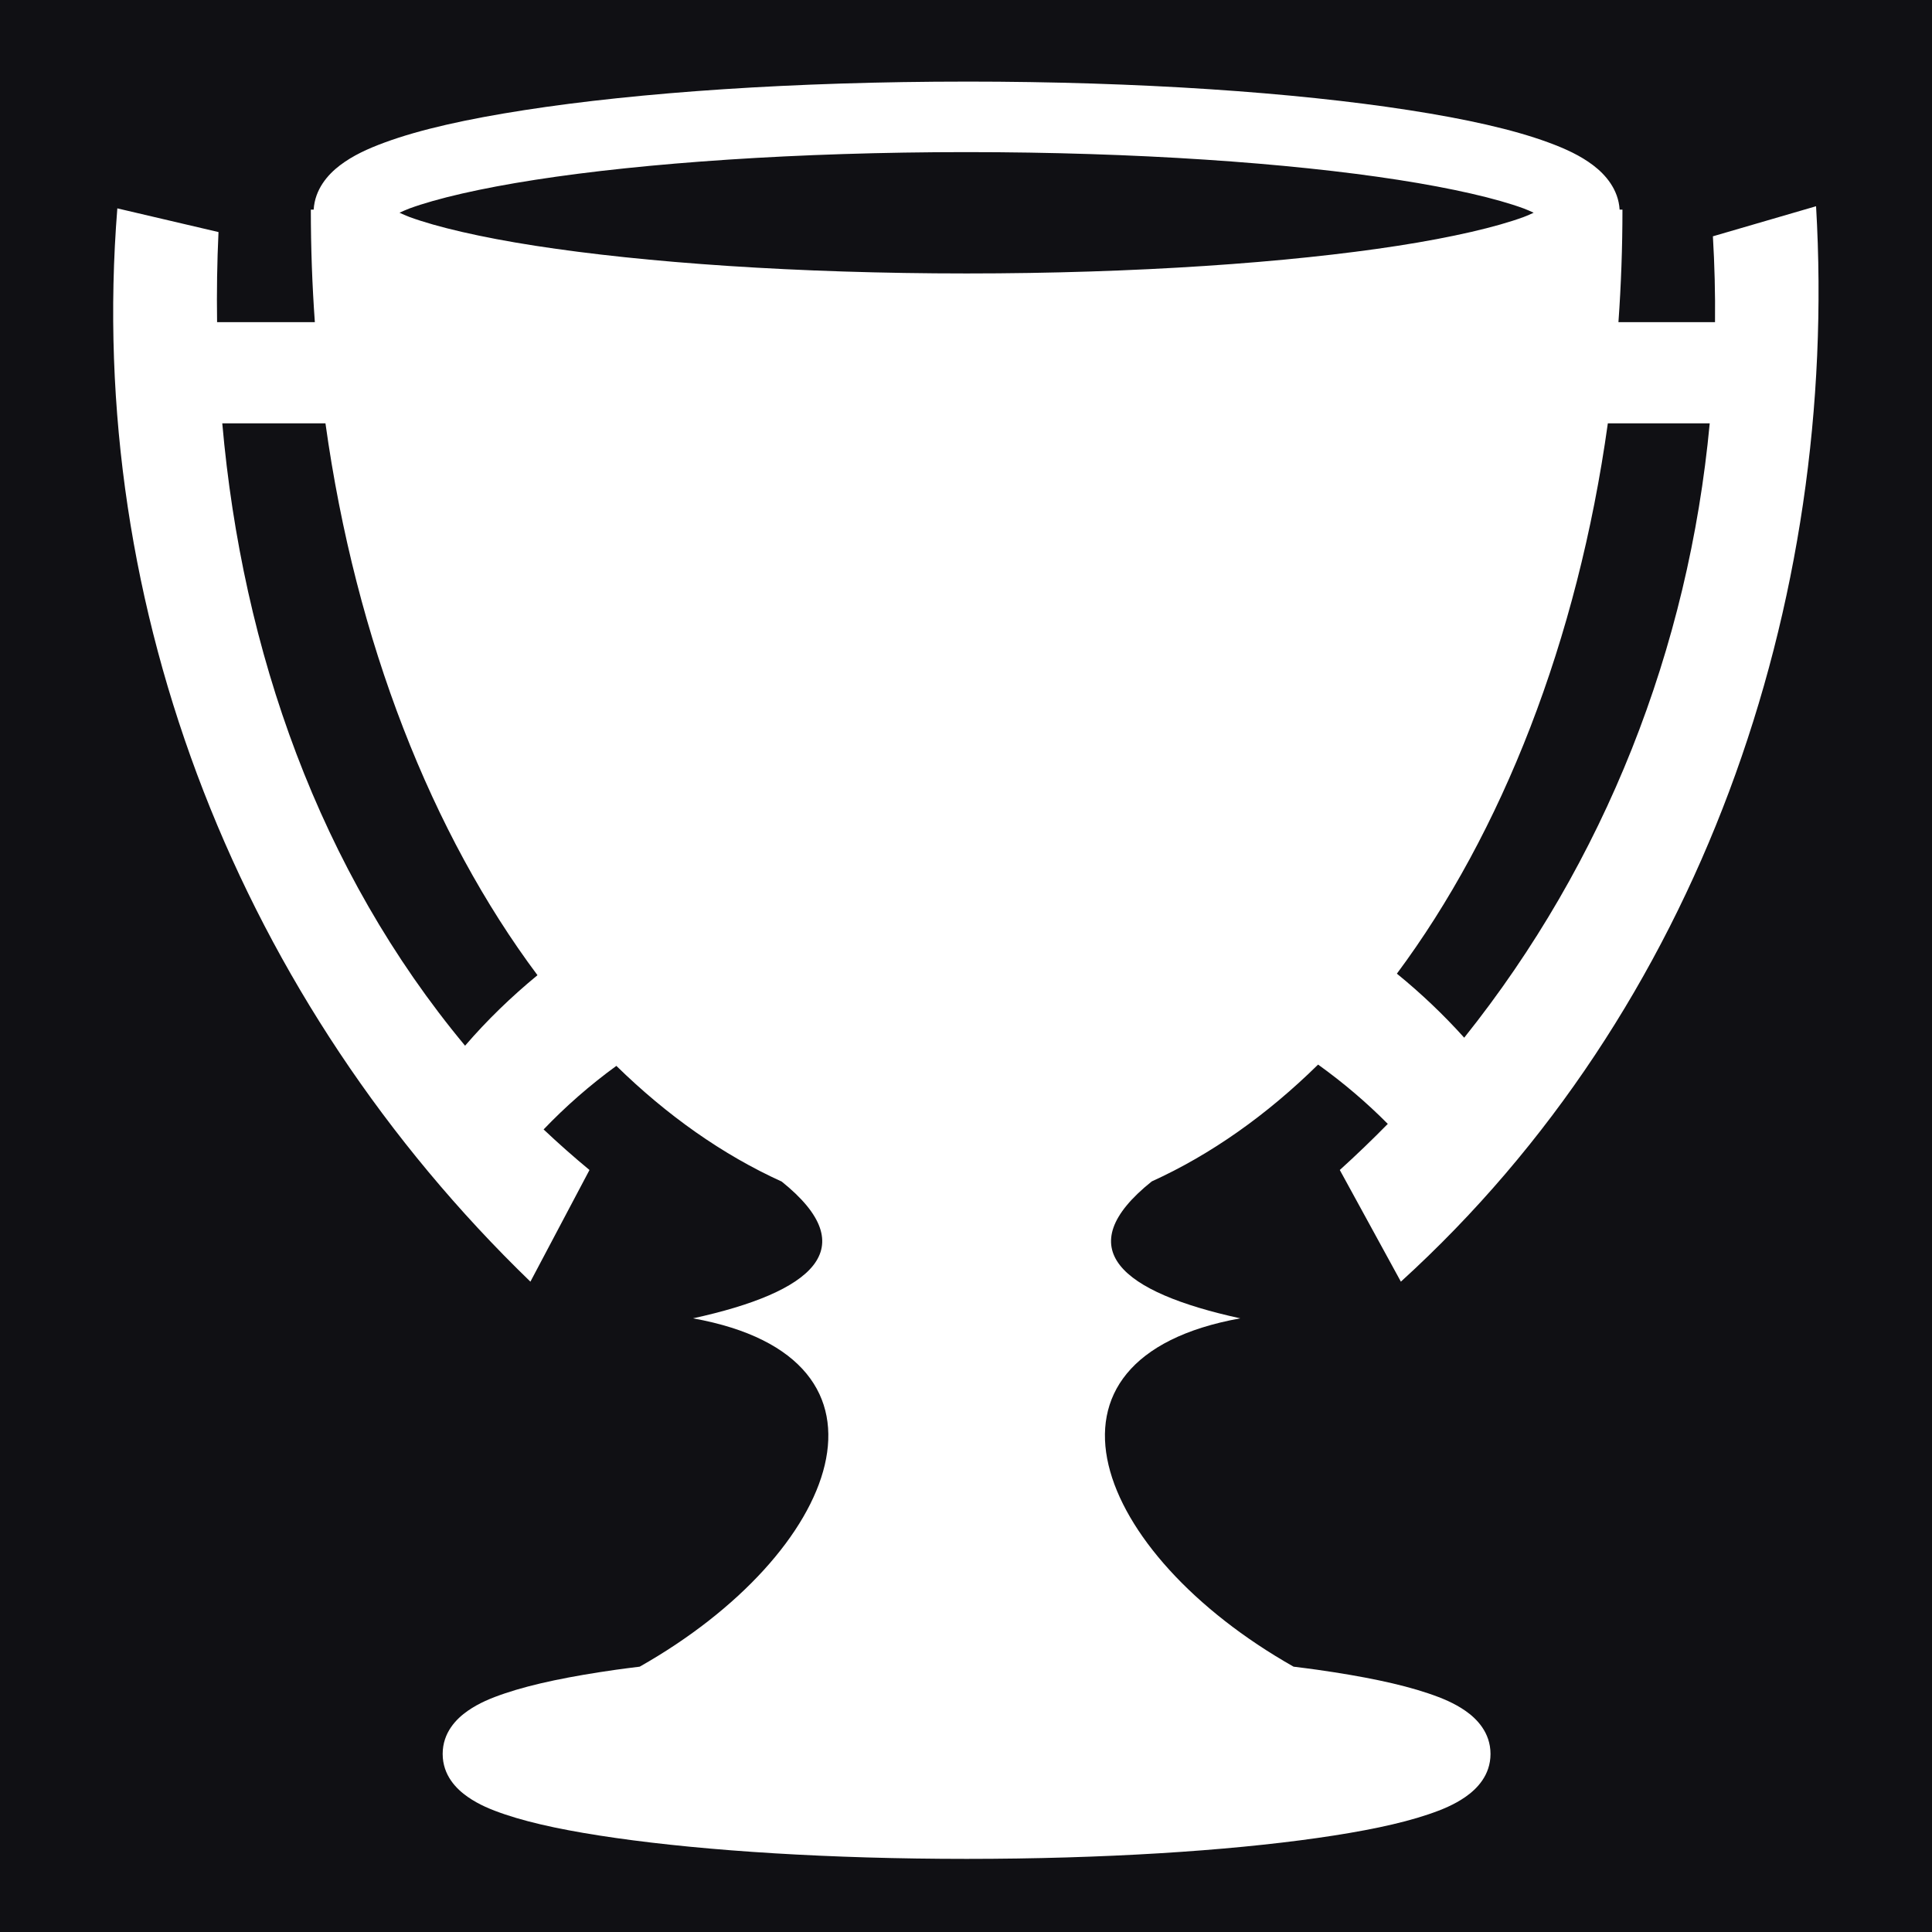
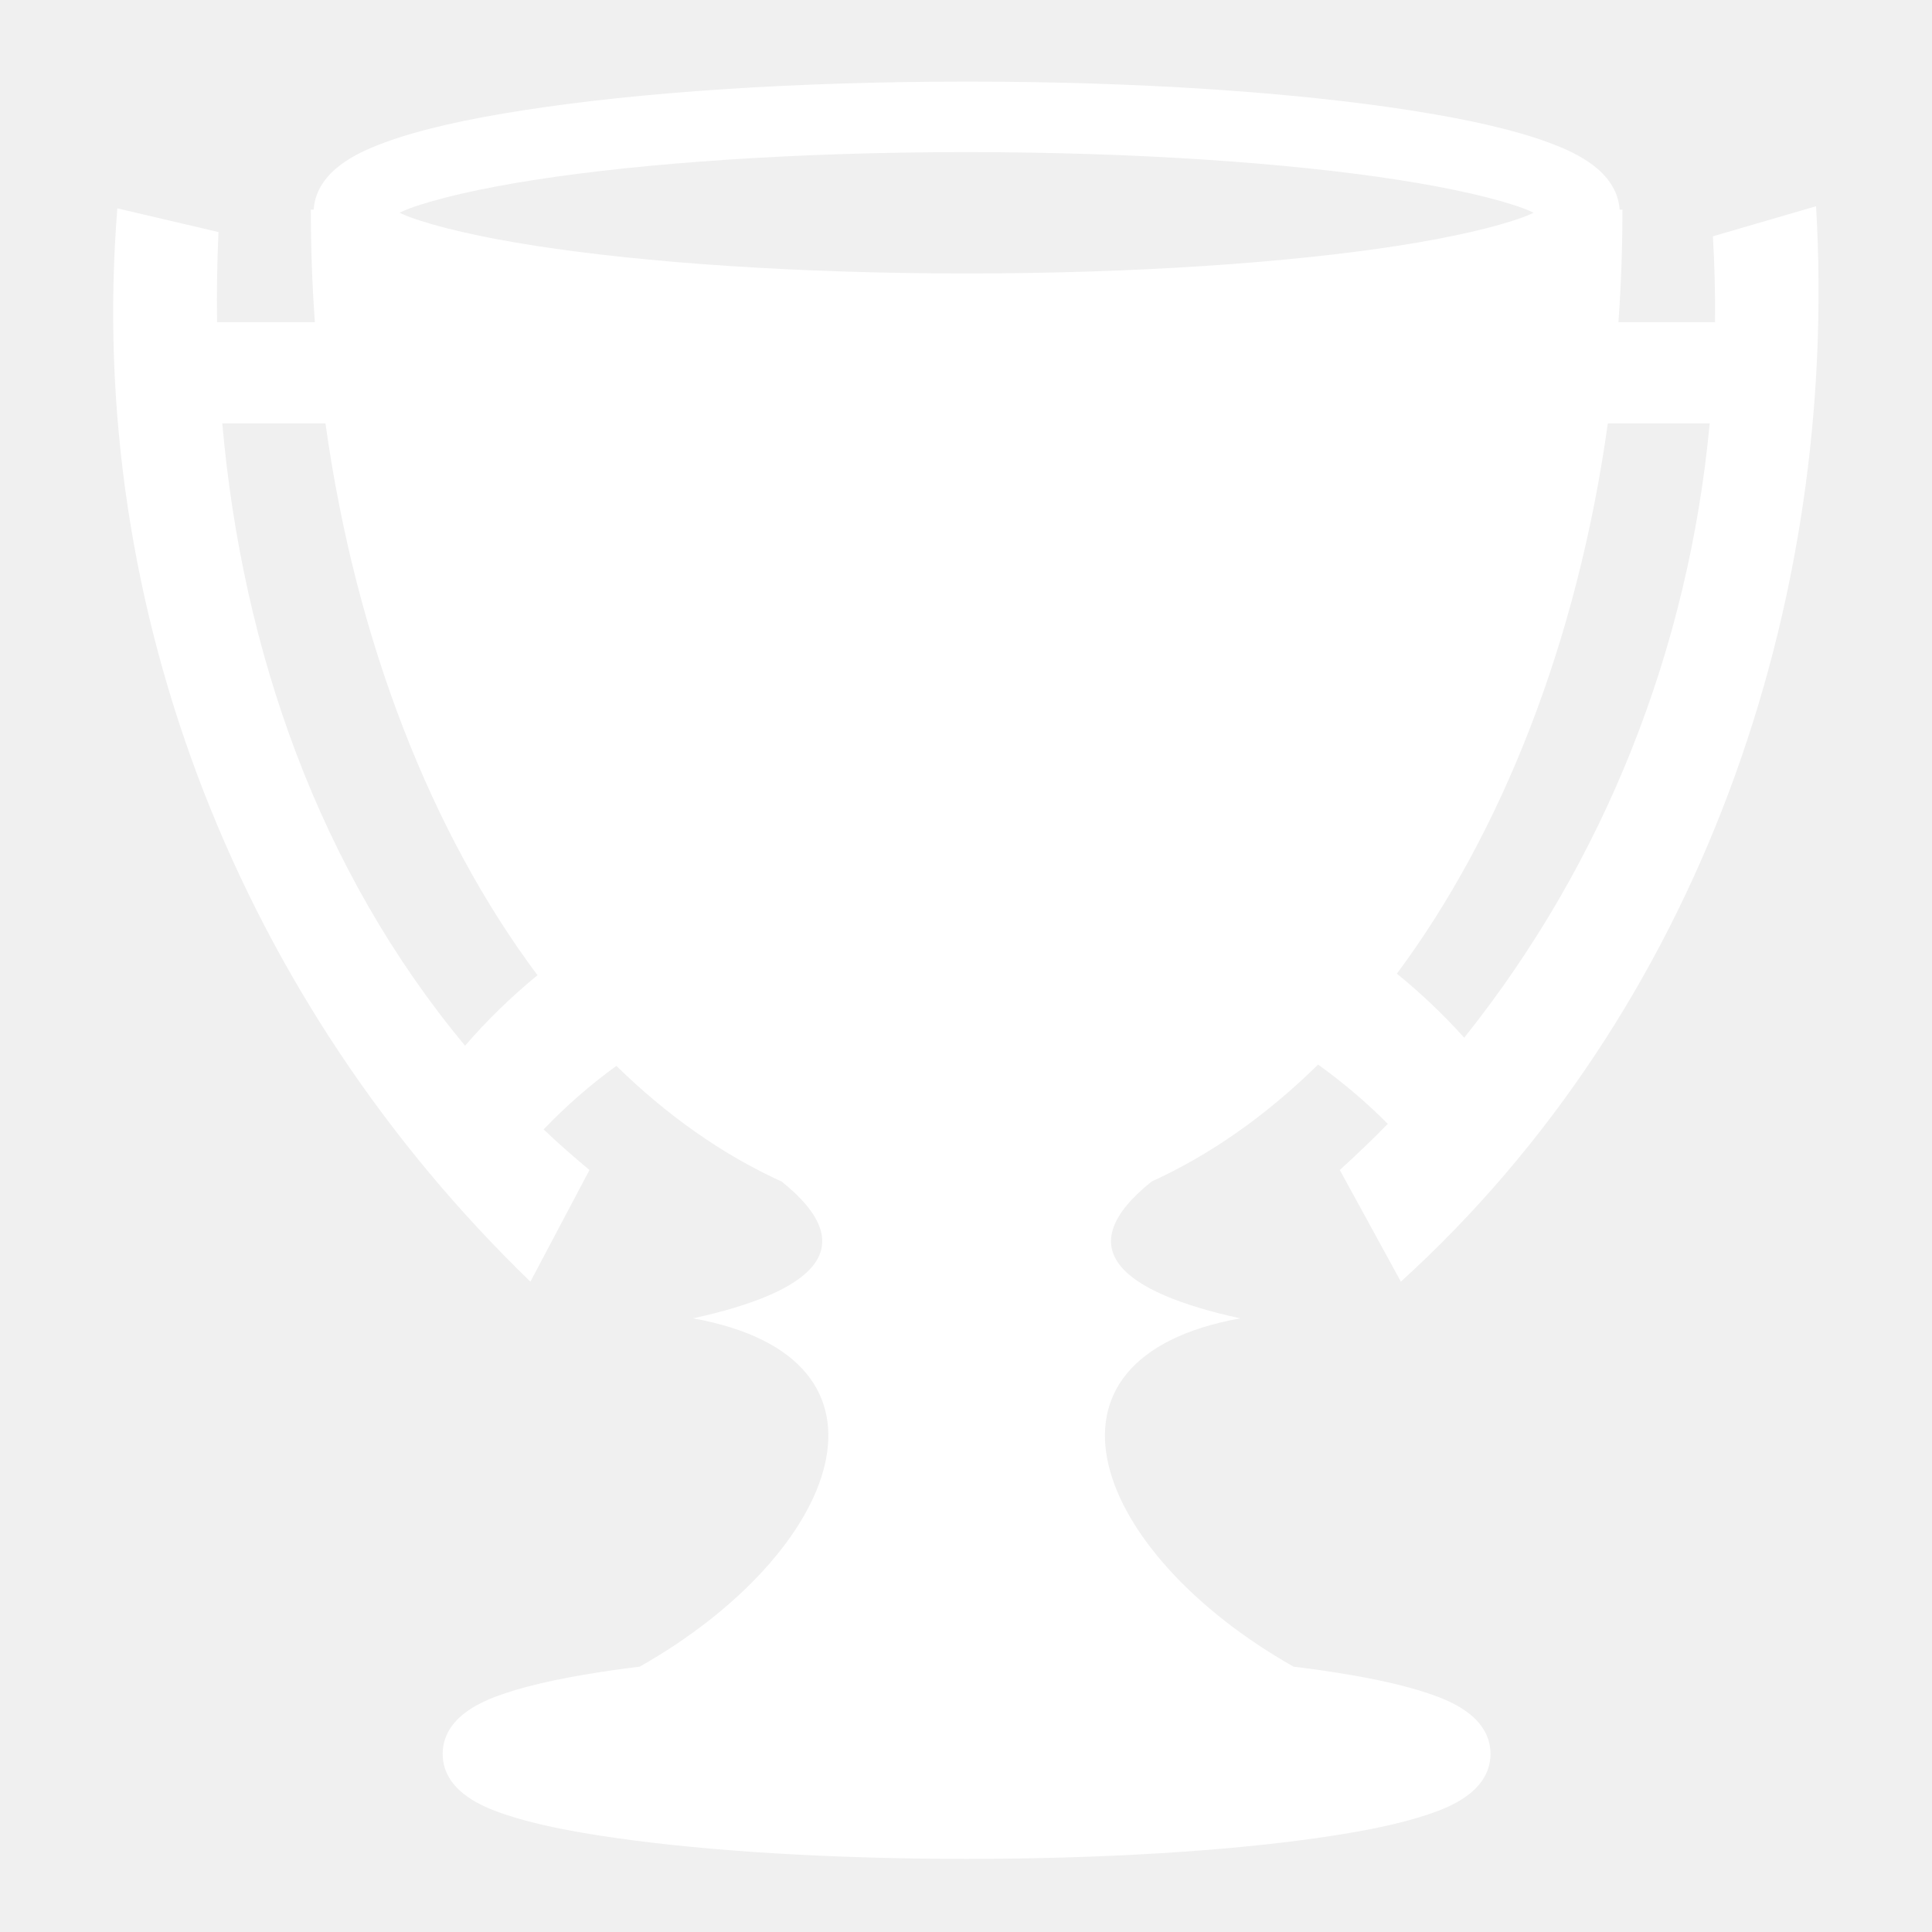
<svg xmlns="http://www.w3.org/2000/svg" viewBox="0 0 512 512" style="height: 512px; width: 512px;">
-   <path d="M0 0h512v512H0z" fill="#101014" fill-opacity="1" />
+   <path d="M0 0h512v512H0z" fill="#18181b" fill-opacity="0" />
  <g class="" transform="translate(0,0)" style="">
-     <path d="M256.156 21.625c-45.605 0-86.876 2.852-117.22 7.563-15.17 2.355-27.554 5.11-36.874 8.53-4.66 1.71-8.568 3.515-11.968 6.094-3.238 2.457-6.65 6.36-6.97 11.75h-.75c0 10.08.362 20.022 1.064 29.813H57.53c-.12-7.952.003-15.922.376-23.875l-26.812-6.28C22.55 161.892 64.1 265.716 140.564 339.655l15.655-29.594c-4.198-3.477-8.25-7.063-12.157-10.75 5.846-6.112 12.293-11.76 19.28-16.843 13.468 13.172 28.182 23.565 43.813 30.655 22.114 17.744 8.053 29.368-23.5 36.25 58.863 10.6 38.948 62.267-14.125 92.313-2.14.27-4.256.523-6.28.812-12.047 1.718-21.876 3.71-29.406 6.25-3.765 1.27-6.958 2.6-9.906 4.656-2.95 2.055-6.626 5.705-6.626 11.406 0 5.702 3.677 9.32 6.626 11.375 2.948 2.055 6.14 3.387 9.906 4.657 7.53 2.54 17.36 4.532 29.406 6.25 24.094 3.436 56.784 5.53 92.906 5.53 36.123 0 68.812-2.094 92.906-5.53 12.048-1.718 21.877-3.71 29.407-6.25 3.764-1.27 6.957-2.602 9.905-4.656 2.948-2.055 6.625-5.674 6.625-11.375 0-5.702-3.677-9.352-6.625-11.407-2.948-2.055-6.14-3.387-9.906-4.656-7.53-2.54-17.36-4.532-29.408-6.25-2.013-.287-4.12-.544-6.25-.813-53.076-30.045-72.99-81.71-14.125-92.312-31.568-6.886-45.63-18.522-23.468-36.28 15.74-7.15 30.547-17.655 44.092-30.97 6.648 4.773 12.84 10.038 18.47 15.72-4.105 4.172-8.338 8.257-12.72 12.217l16.188 29.594c79.118-71.955 116.195-179.53 110.03-285l-27.342 7.97c.45 7.61.64 15.19.562 22.75h-25.594c.702-9.792 1.063-19.735 1.063-29.814h-.75c-.323-5.39-3.763-9.293-7-11.75-3.402-2.58-7.31-4.383-11.97-6.093-9.32-3.422-21.704-6.177-36.875-8.532-30.342-4.71-71.613-7.563-117.22-7.563zm0 18.688c44.822 0 85.426 2.854 114.344 7.343 14.46 2.245 26.06 4.932 33.313 7.594 1.04.382 1.775.75 2.625 1.125-.85.375-1.58.742-2.625 1.125-7.252 2.662-18.854 5.38-33.313 7.625-28.918 4.49-69.522 7.344-114.344 7.344-44.82 0-85.425-2.855-114.344-7.345-14.46-2.245-26.06-4.963-33.312-7.625-1.05-.386-1.77-.748-2.625-1.125.853-.376 1.577-.74 2.625-1.125 7.252-2.662 18.853-5.35 33.313-7.594 28.918-4.49 69.522-7.343 114.343-7.343zm-197.25 71.874H86.25c8.057 57.878 28.23 108.83 56.188 146.25-6.974 5.74-13.407 11.968-19.188 18.688-38.648-46.456-59.042-104.647-64.344-164.938zm367.188 0h27C447.51 171.82 425.336 228.34 388.03 275c-5.44-6.055-11.406-11.73-17.842-16.97 27.81-37.38 47.873-88.175 55.906-145.842z" fill="#fff" fill-opacity="1" />
+     <path d="M256.156 21.625c-45.605 0-86.876 2.852-117.22 7.563-15.17 2.355-27.554 5.11-36.874 8.53-4.66 1.71-8.568 3.515-11.968 6.094-3.238 2.457-6.65 6.36-6.97 11.75h-.75c0 10.08.362 20.022 1.064 29.813H57.53c-.12-7.952.003-15.922.376-23.875l-26.812-6.28C22.55 161.892 64.1 265.716 140.564 339.655l15.655-29.594a250.817 250.817 0 0 1-12.157-10.75 143.483 143.483 0 0 1 19.28-16.843c13.468 13.172 28.182 23.565 43.813 30.655 22.114 17.744 8.053 29.368-23.5 36.25 58.863 10.6 38.948 62.267-14.125 92.313-2.14.27-4.256.523-6.28.812-12.047 1.718-21.876 3.71-29.406 6.25-3.765 1.27-6.958 2.6-9.906 4.656-2.95 2.055-6.626 5.705-6.626 11.406 0 5.702 3.677 9.32 6.626 11.375 2.948 2.055 6.14 3.387 9.906 4.657 7.53 2.54 17.36 4.532 29.406 6.25 24.094 3.436 56.784 5.53 92.906 5.53 36.123 0 68.812-2.094 92.906-5.53 12.048-1.718 21.877-3.71 29.407-6.25 3.764-1.27 6.957-2.602 9.905-4.656 2.948-2.055 6.625-5.674 6.625-11.375 0-5.702-3.677-9.352-6.625-11.407-2.948-2.055-6.14-3.387-9.906-4.656-7.53-2.54-17.36-4.532-29.408-6.25-2.013-.287-4.12-.544-6.25-.813-53.076-30.045-72.99-81.71-14.125-92.312-31.568-6.886-45.63-18.522-23.468-36.28 15.74-7.15 30.547-17.655 44.092-30.97 6.648 4.773 12.84 10.038 18.47 15.72a300.791 300.791 0 0 1-12.72 12.217l16.188 29.594c79.118-71.955 116.195-179.53 110.03-285l-27.342 7.97c.45 7.61.64 15.19.562 22.75h-25.594a416.913 416.913 0 0 0 1.063-29.814h-.75c-.323-5.39-3.763-9.293-7-11.75-3.402-2.58-7.31-4.383-11.97-6.093-9.32-3.422-21.704-6.177-36.875-8.532-30.342-4.71-71.613-7.563-117.22-7.563zm0 18.688c44.822 0 85.426 2.854 114.344 7.343 14.46 2.245 26.06 4.932 33.313 7.594 1.04.382 1.775.75 2.625 1.125-.85.375-1.58.742-2.625 1.125-7.252 2.662-18.854 5.38-33.313 7.625-28.918 4.49-69.522 7.344-114.344 7.344-44.82 0-85.425-2.855-114.344-7.345-14.46-2.245-26.06-4.963-33.312-7.625-1.05-.386-1.77-.748-2.625-1.125.853-.376 1.577-.74 2.625-1.125 7.252-2.662 18.853-5.35 33.313-7.594 28.918-4.49 69.522-7.343 114.343-7.343zm-197.25 71.874H86.25c8.057 57.878 28.23 108.83 56.188 146.25-6.974 5.74-13.407 11.968-19.188 18.688-38.648-46.456-59.042-104.647-64.344-164.938zm367.188 0h27C447.51 171.82 425.336 228.34 388.03 275a158.506 158.506 0 0 0-17.842-16.97c27.81-37.38 47.873-88.175 55.906-145.842z" fill="#fff" fill-opacity="1" />
  </g>
</svg>
